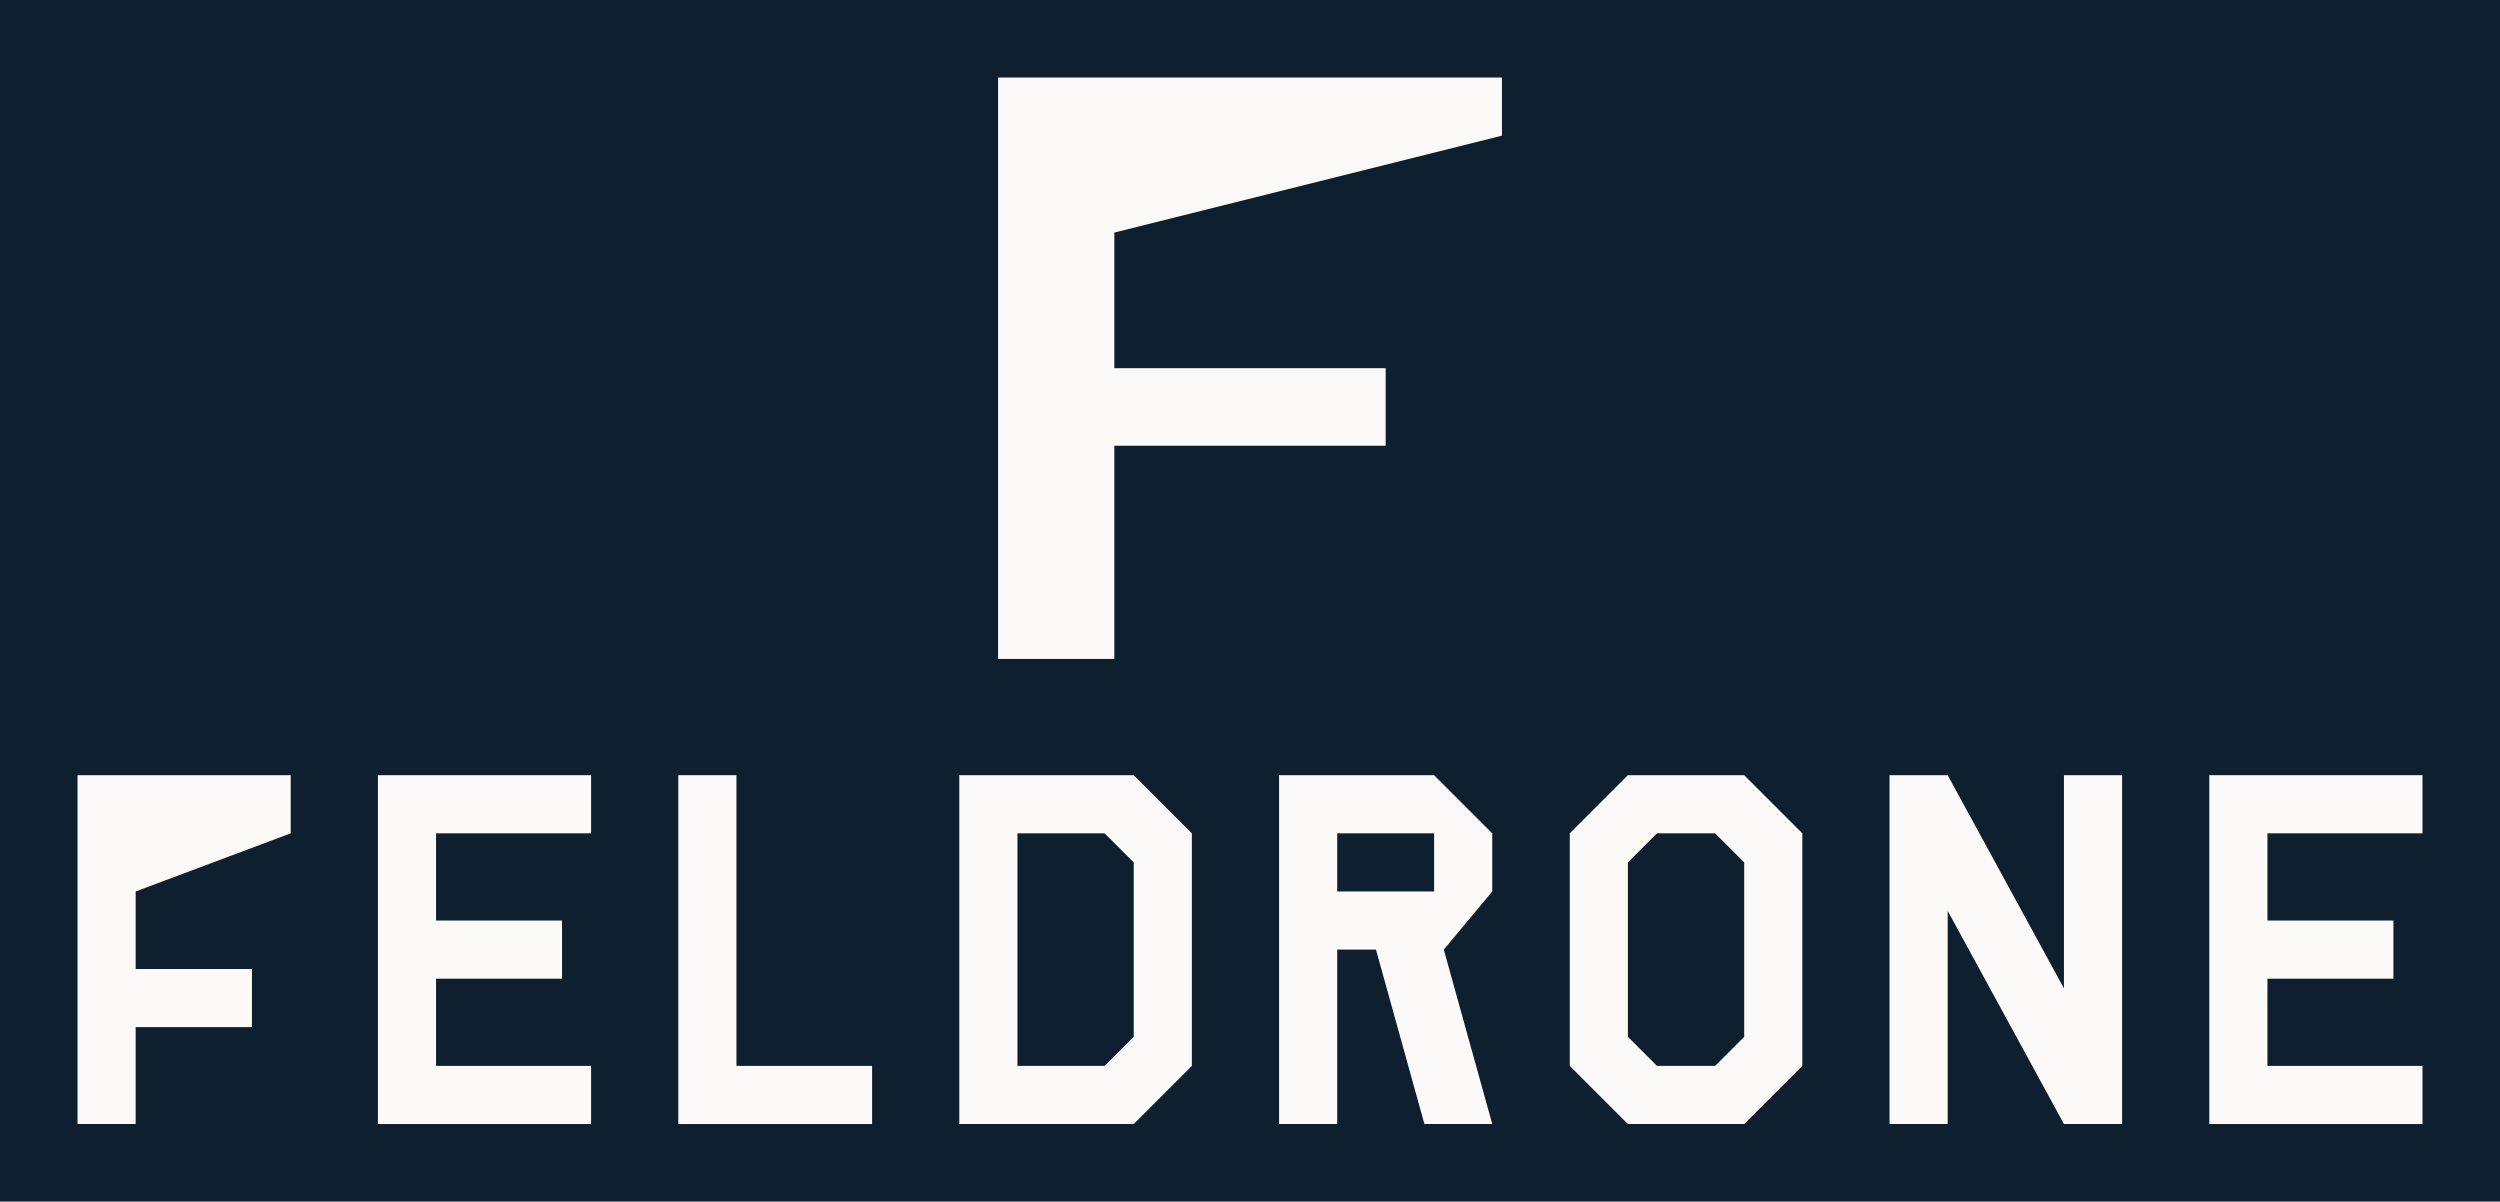
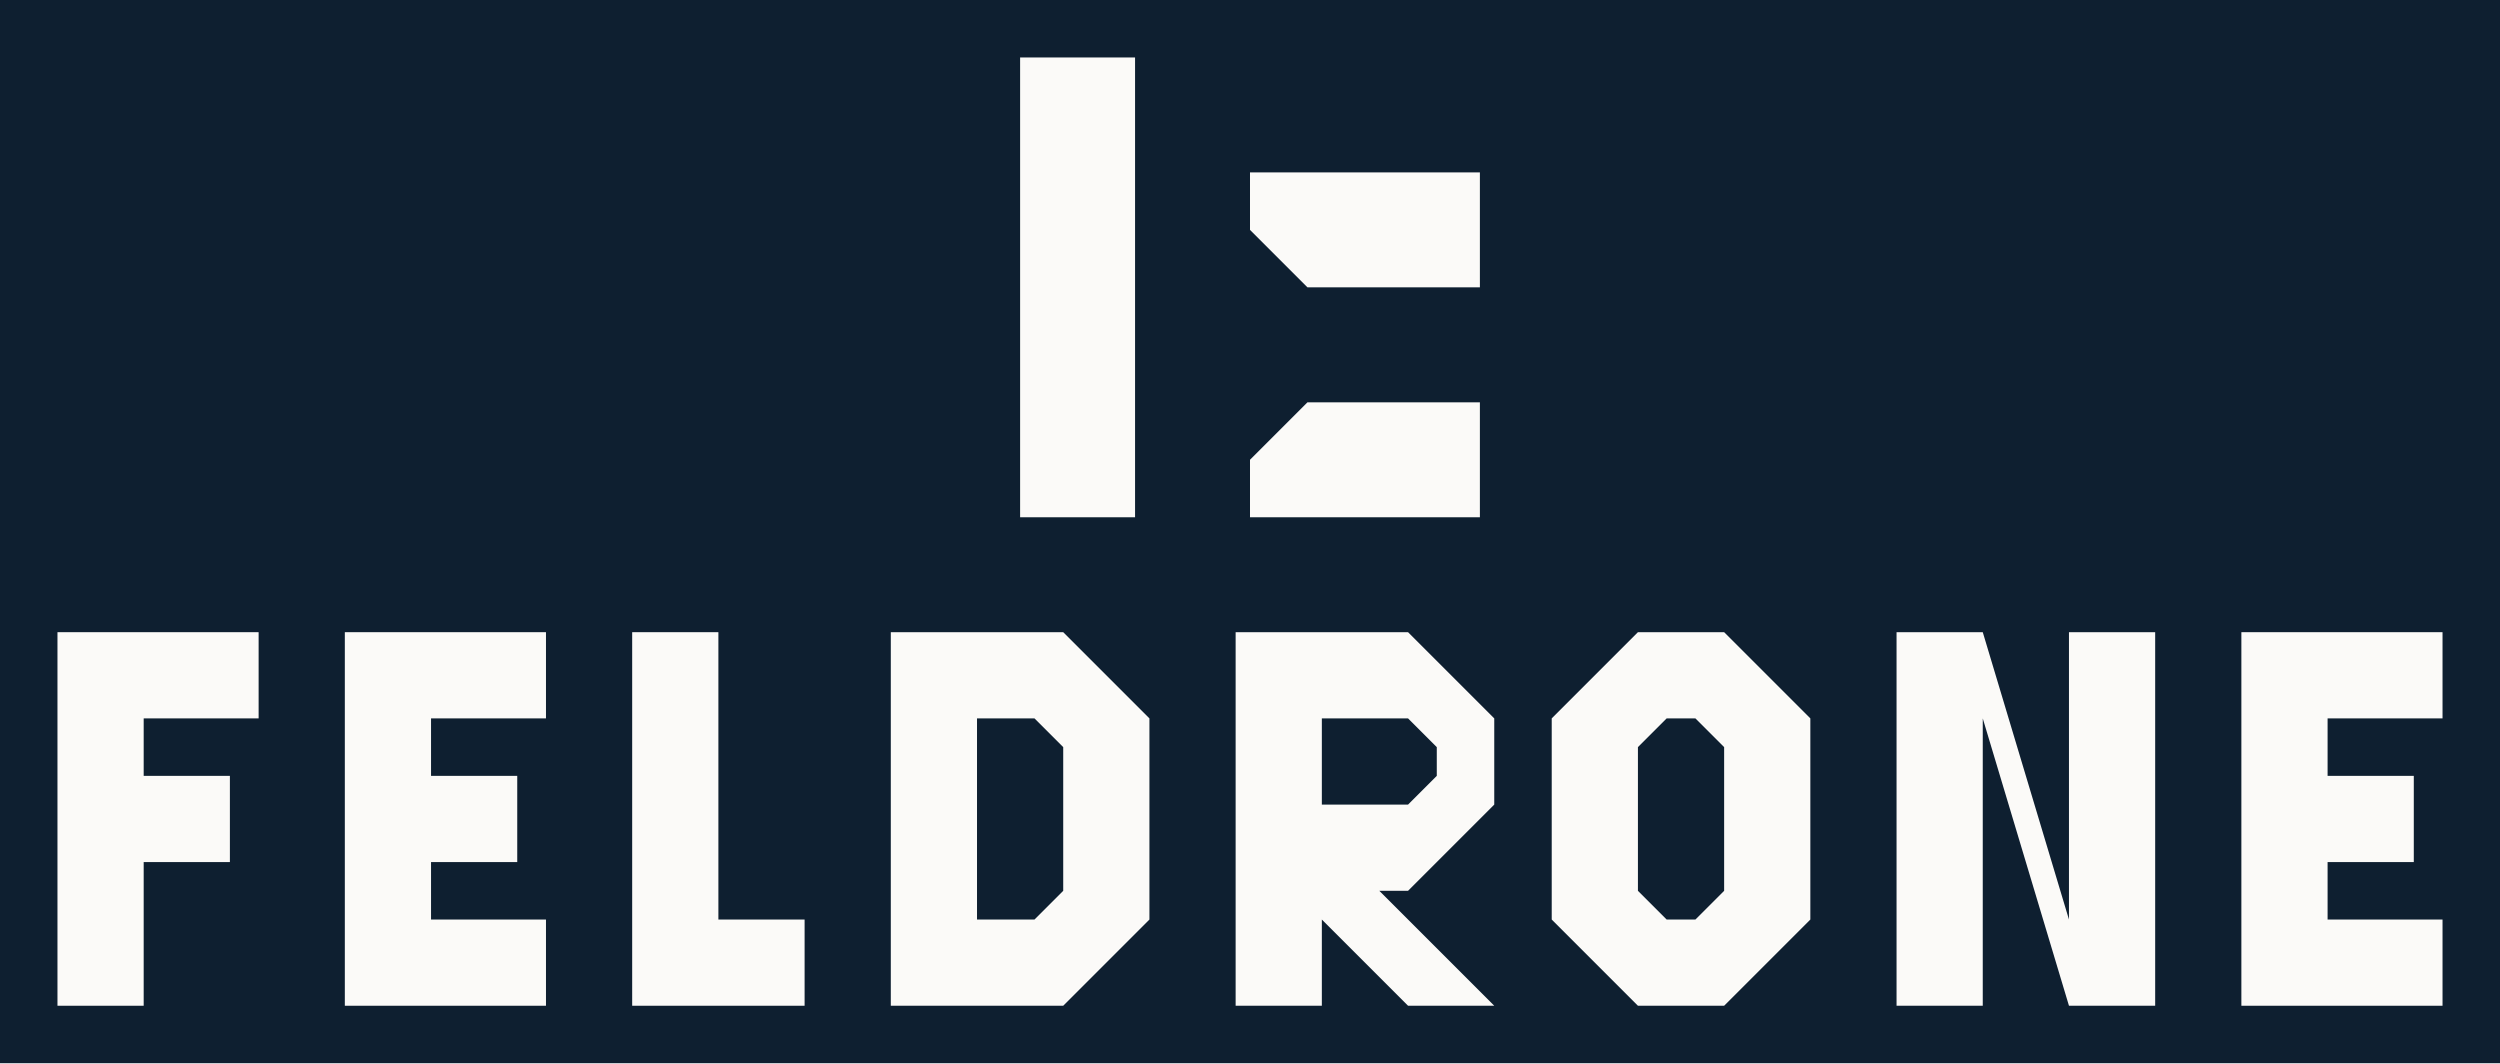
- <svg xmlns="http://www.w3.org/2000/svg" viewBox="0 0 516 248">
-   <rect width="516" height="248" fill="#0e1f30" />
-   <g transform="translate(190 -4)">
-     <path fill="#fbfaf8" fill-rule="evenodd" d="M16 20L120 20L120 32L40 52L40 80L96 80L96 96L40 96L40 140L16 140Z" />
+ <svg xmlns="http://www.w3.org/2000/svg" viewBox="0 0 696 296">
+   <rect width="696" height="296" fill="#0e1f30" />
+   <g transform="translate(284 16)">
+     <path fill="#fbfaf8" fill-rule="evenodd" d="M0 0H32V128H0ZM64 32H128V64H80L64 48ZM64 112L80 96H128V128H64Z" />
  </g>
  <g fill="#fbfaf8" fill-rule="evenodd">
-     <path transform="translate(16 160)" d="M0 0L44 0L44 12L12 24L12 40L36 40L36 52L12 52L12 72L0 72Z" />
-     <path transform="translate(78 160)" d="M0 0L44 0L44 12L12 12L12 30L38 30L38 42L12 42L12 60L44 60L44 72L0 72Z" />
-     <path transform="translate(140 160)" d="M0 0L12 0L12 60L40 60L40 72L0 72Z" />
-     <path transform="translate(198 160)" d="M0 0L36 0L48 12L48 60L36 72L0 72ZM12 12L30 12L36 18L36 54L30 60L12 60Z" />
-     <path transform="translate(264 160)" d="M0 0L32 0L44 12L44 24L34 36L44 72L30 72L20 36L12 36L12 72L0 72ZM12 12L32 12L32 24L12 24Z" />
-     <path transform="translate(324 160)" d="M12 0L36 0L48 12L48 60L36 72L12 72L0 60L0 12ZM18 12L30 12L36 18L36 54L30 60L18 60L12 54L12 18Z" />
-     <path transform="translate(390 160)" d="M0 0L12 0L36 44L36 0L48 0L48 72L36 72L12 28L12 72L0 72Z" />
-     <path transform="translate(456 160)" d="M0 0L44 0L44 12L12 12L12 30L38 30L38 42L12 42L12 60L44 60L44 72L0 72Z" />
+     <path transform="translate(16 176)" d="M0 0H56V24H24V40H48V64H24V104H0Z" />
+     <path transform="translate(96 176)" d="M0 0H56V24H24V40H48V64H24V80H56V104H0Z" />
+     <path transform="translate(176 176)" d="M0 0H24V80H48V104H0Z" />
+     <path transform="translate(248 176)" d="M0 0H48L72 24V80L48 104H0Z M24 24H40L48 32V72L40 80H24Z" />
+     <path transform="translate(344 176)" d="M0 0H48L72 24V48L48 72H40L72 104H48L24 80V104H0Z M24 24H48L56 32V40L48 48H24Z" />
+     <path transform="translate(432 176)" d="M24 0H48L72 24V80L48 104H24L0 80V24L24 0Z M32 24H40L48 32V72L40 80H32L24 72V32L32 24Z" />
+     <path transform="translate(528 176)" d="M0 0H24L48 80V0H72V104H48L24 24V104H0Z" />
+     <path transform="translate(624 176)" d="M0 0H56V24H24V40H48V64H24V80H56V104H0Z" />
  </g>
</svg>
